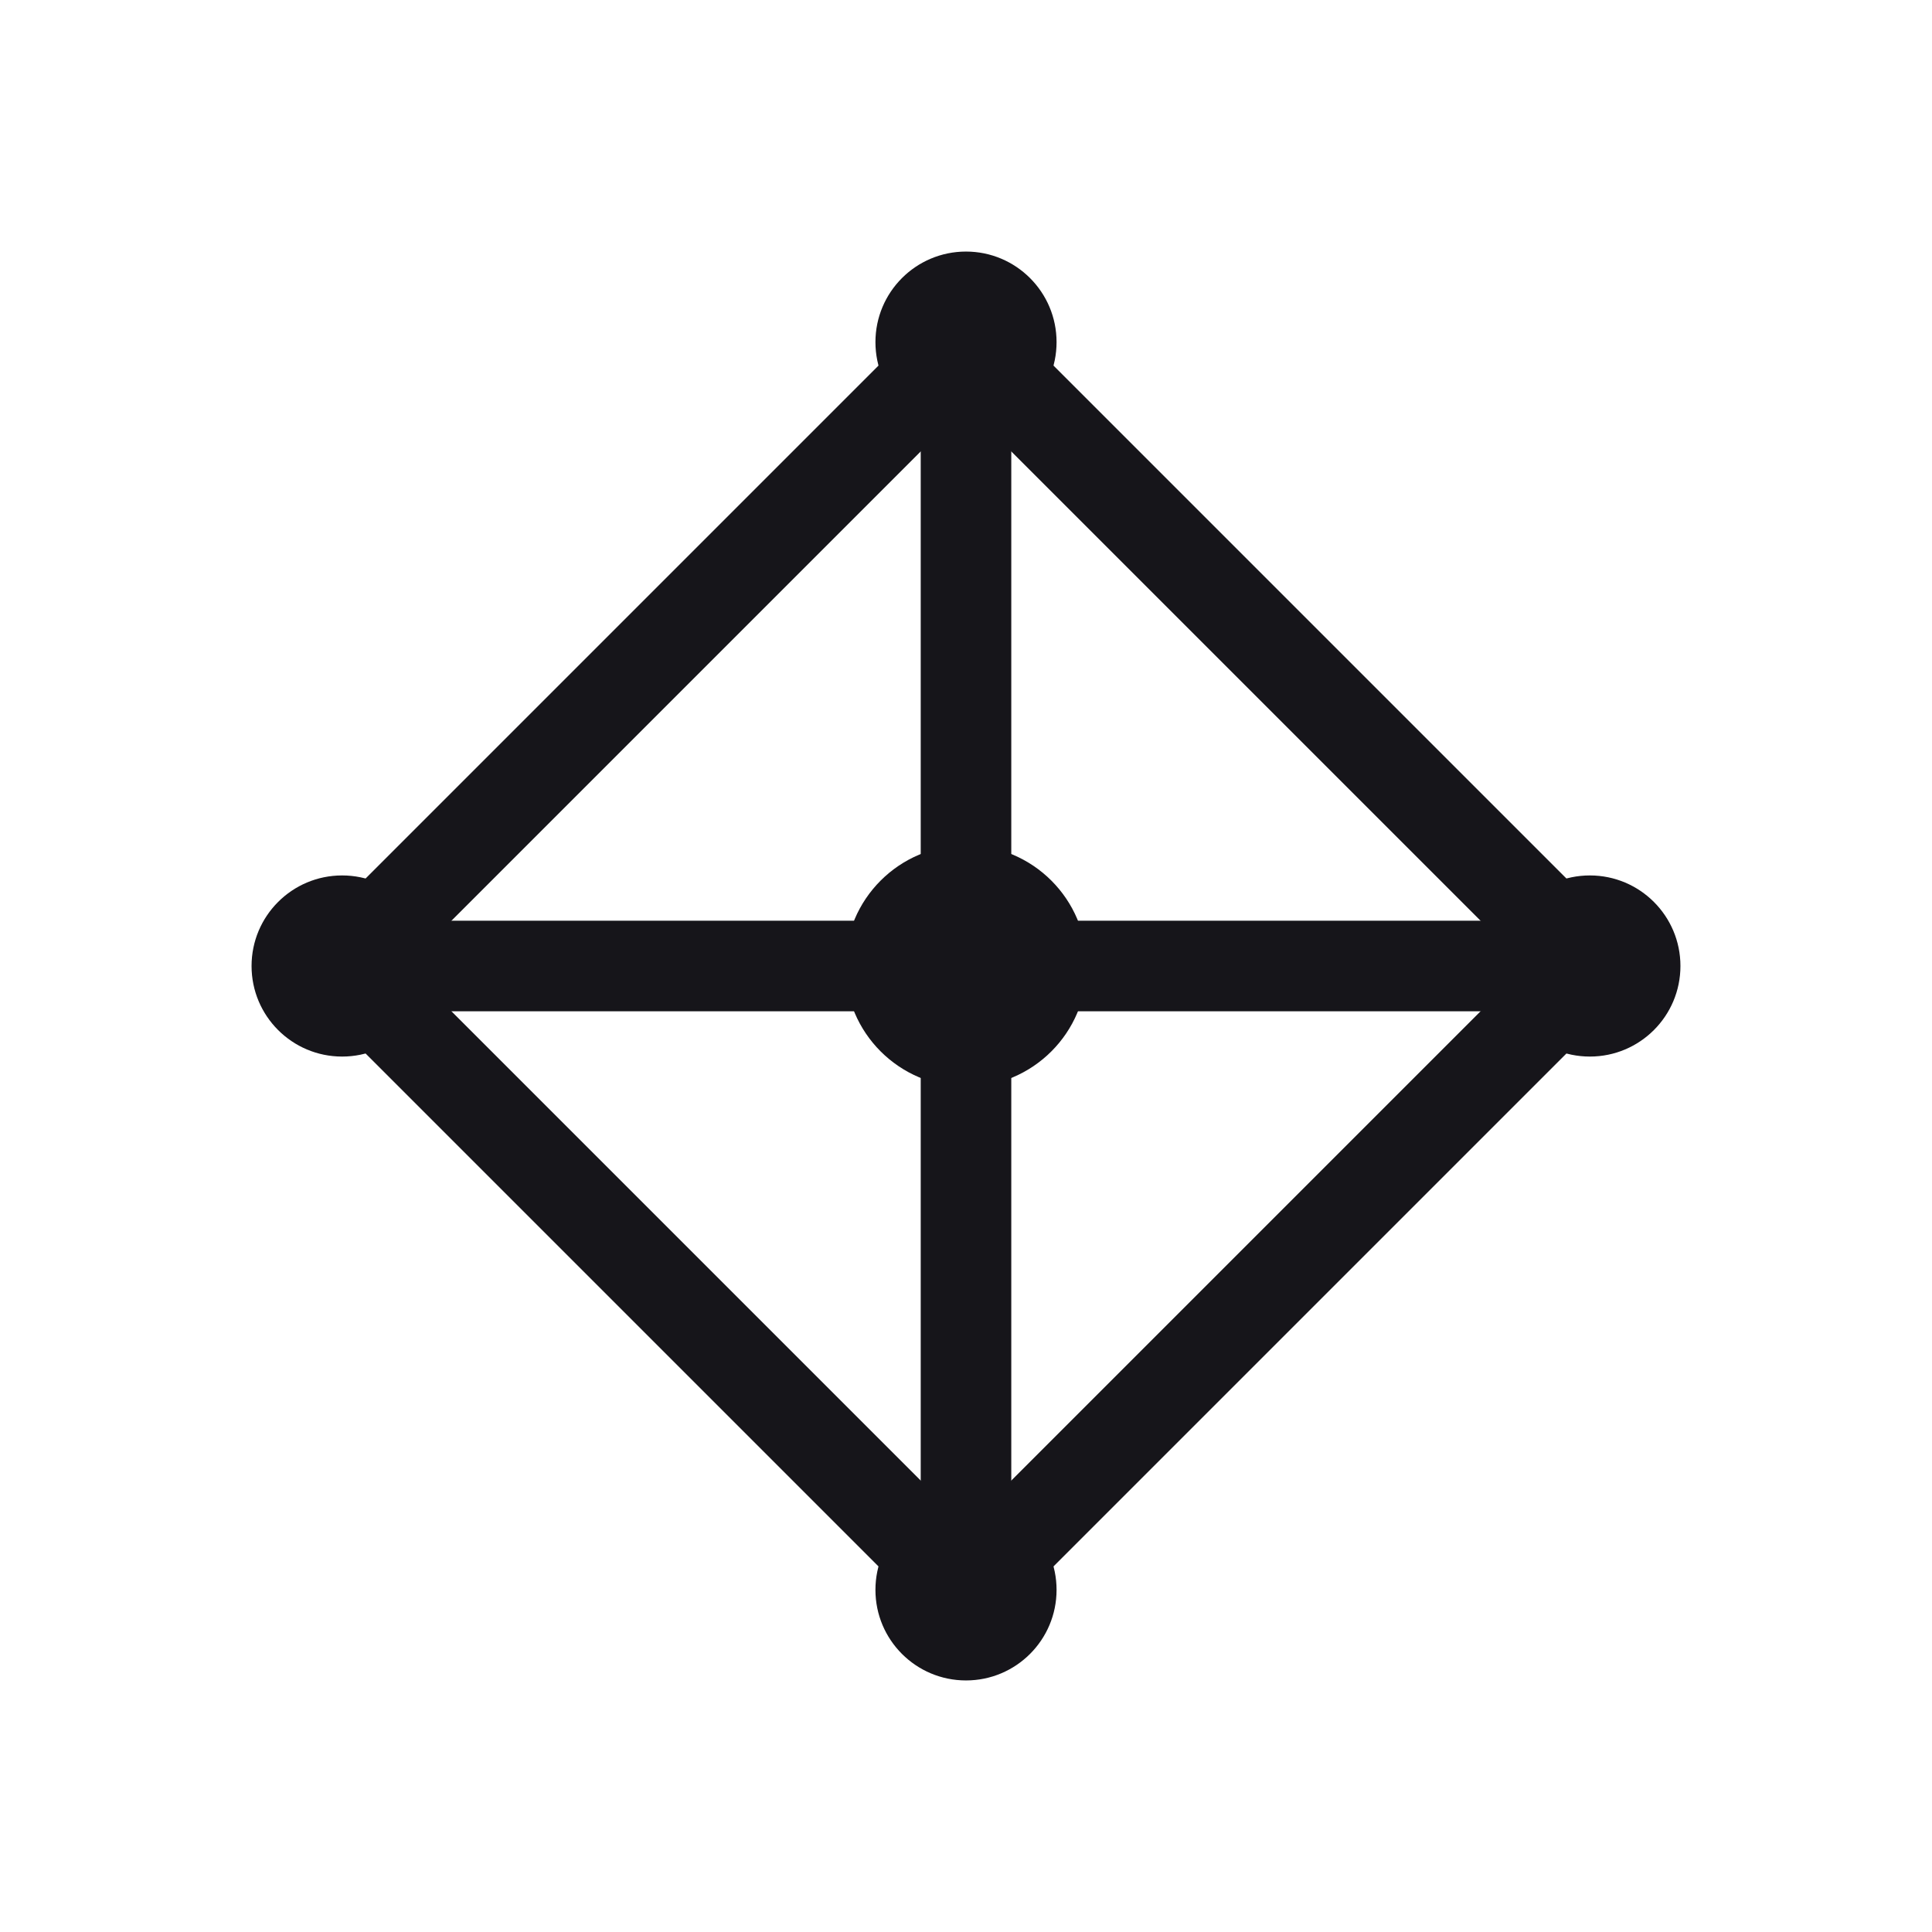
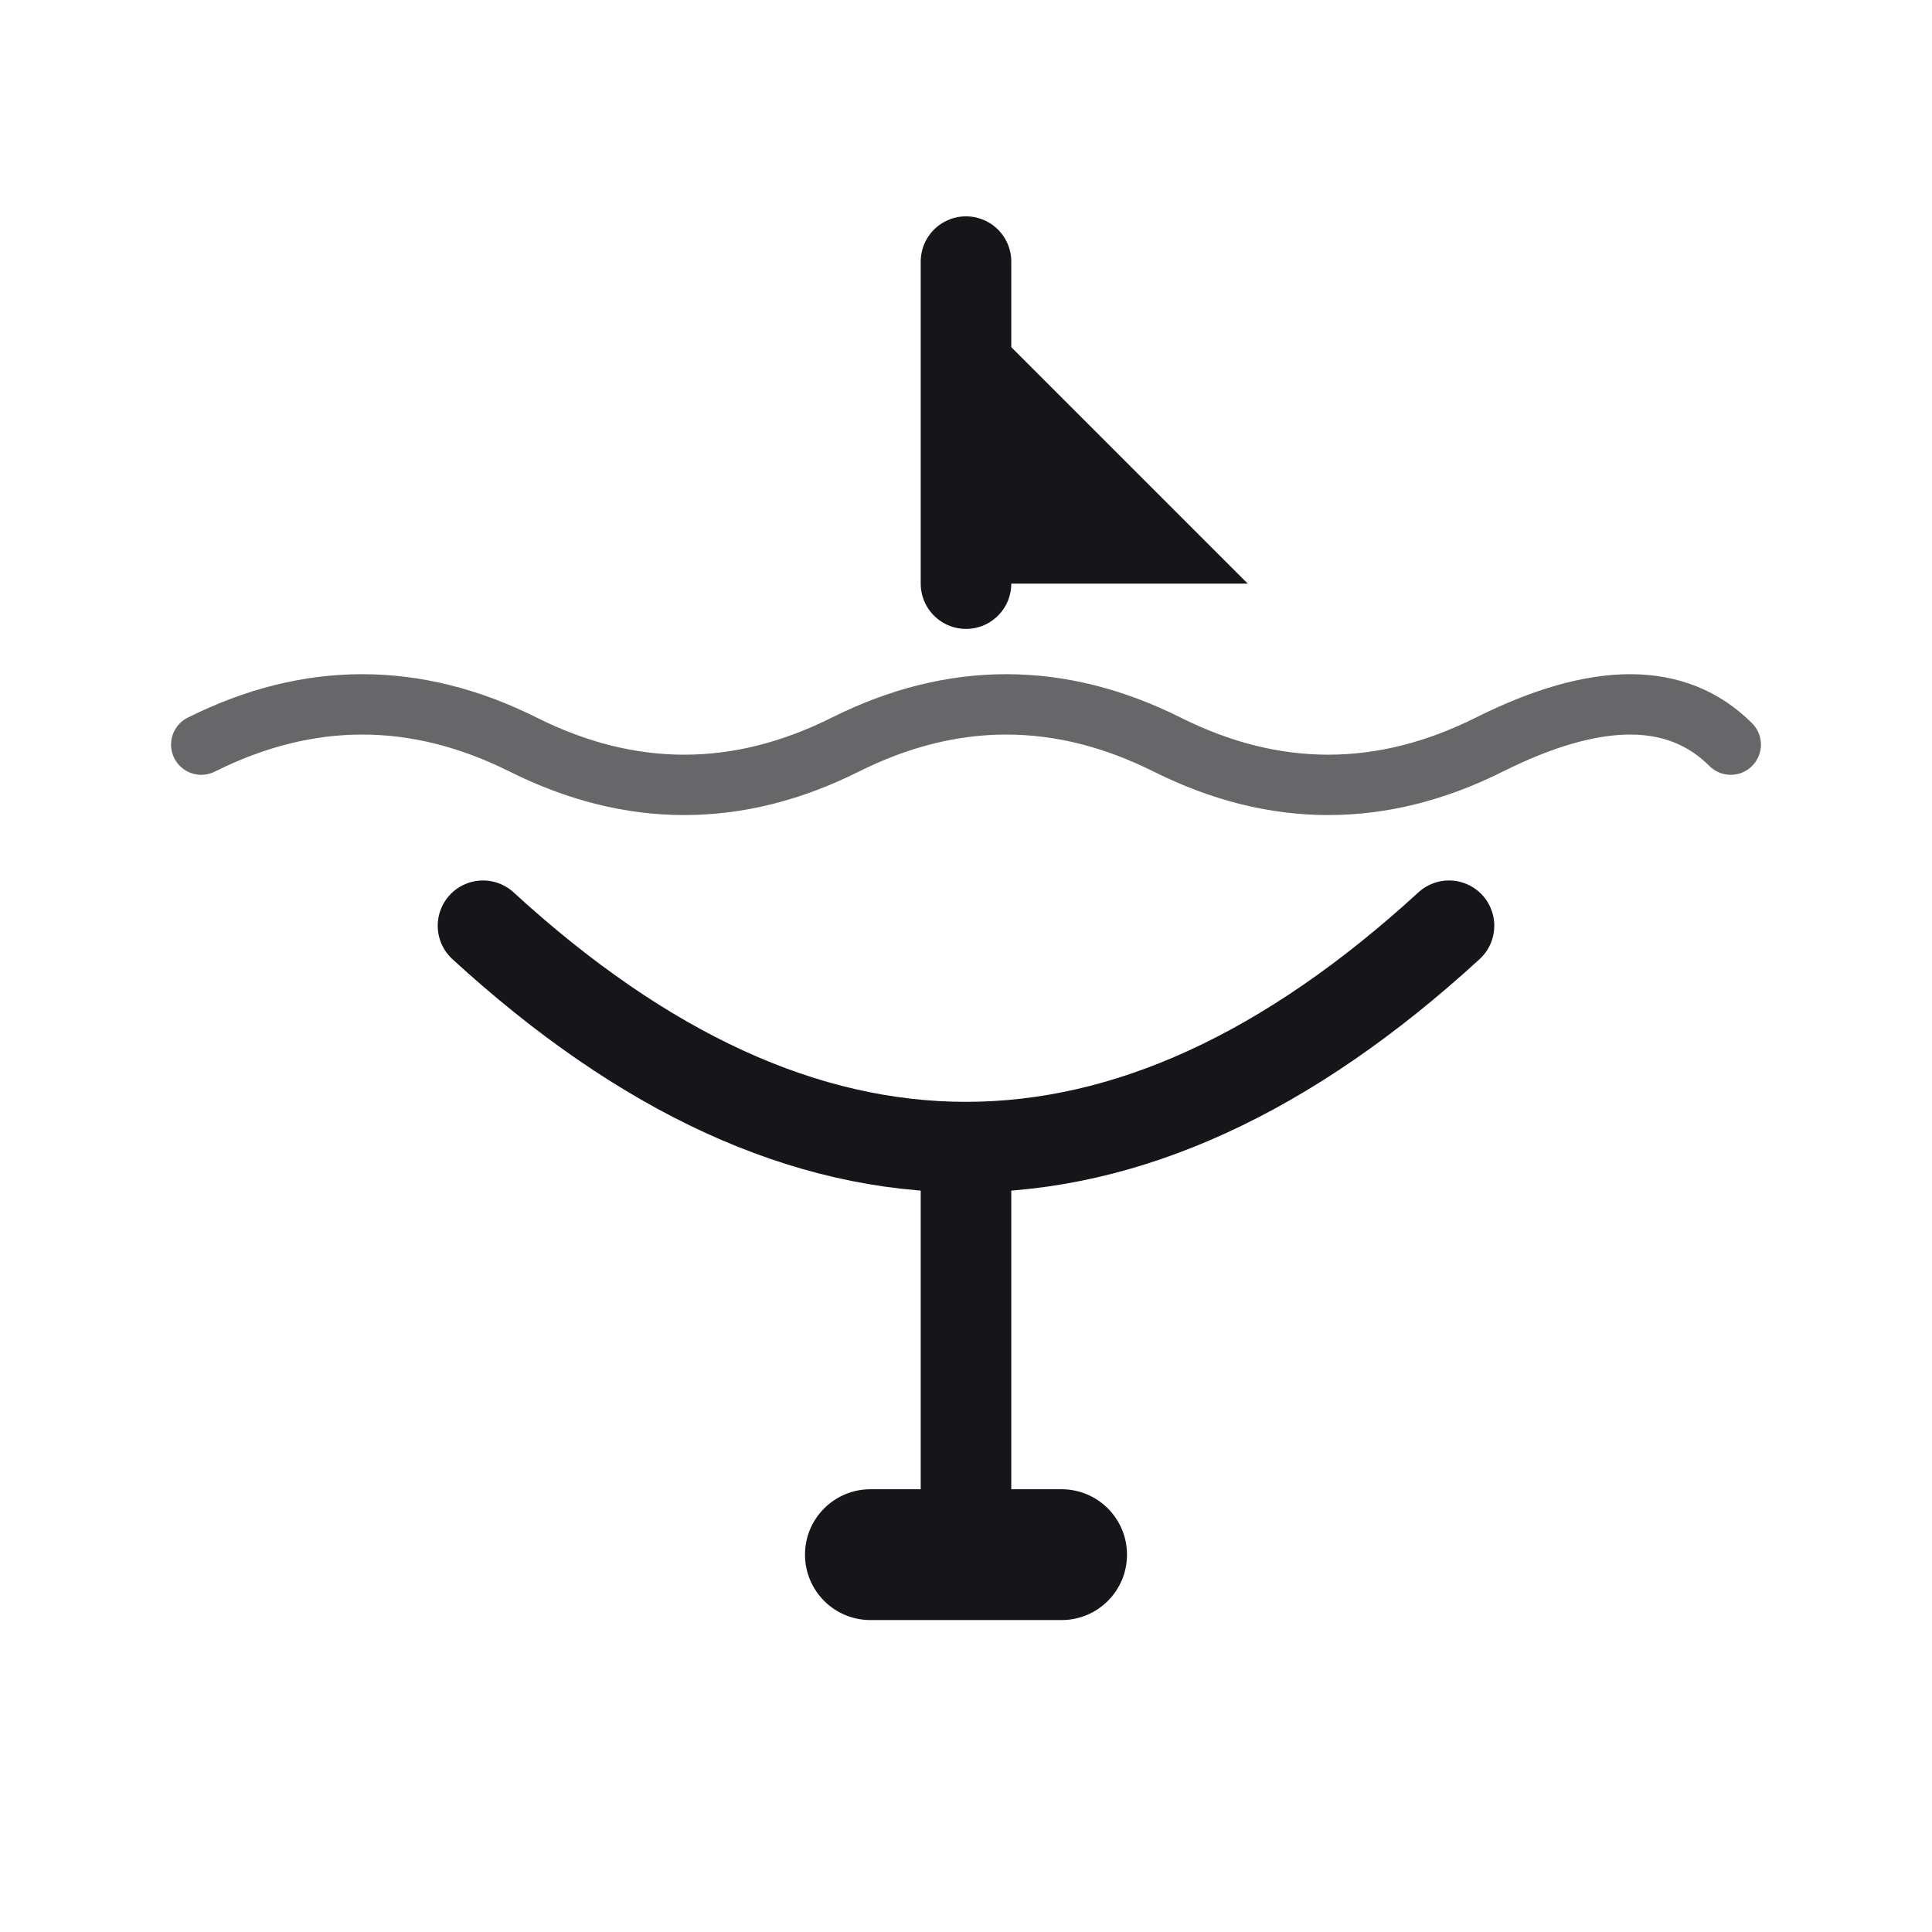
<svg xmlns="http://www.w3.org/2000/svg" viewBox="0 0 192 192" width="192" height="192">
-   <g stroke="#16151a" stroke-width="9" stroke-linecap="round">
-     <path d="M96 34 L34 96 L96 158 L158 96 Z" fill="none" />
-     <path d="M96 34 L96 158" />
-     <path d="M34 96 L158 96" />
+   <g stroke="#16151a" stroke-width="9" stroke-linecap="round" stroke-linejoin="round">
+     <path d="M96 26 L96 58" />
+     <path d="M96 30 L124 58 L96 58 Z" fill="#16151a" stroke="none" />
+     <path d="M20 74 Q36 66 52 74 T84 74 T116 74 T148 74 T172 74" fill="none" stroke-width="6" opacity="0.65" />
+     <path d="M48 92 Q96 136 144 92" fill="none" />
+     <path d="M96 116 L96 150" />
+     <rect x="80" y="148" width="32" height="13" rx="6.5" fill="#16151a" stroke="none" />
  </g>
-   <circle cx="96" cy="34" r="9" fill="#16151a" />
-   <circle cx="34" cy="96" r="9" fill="#16151a" />
-   <circle cx="158" cy="96" r="9" fill="#16151a" />
-   <circle cx="96" cy="158" r="9" fill="#16151a" />
-   <circle cx="96" cy="96" r="12" fill="#16151a" />
</svg>
